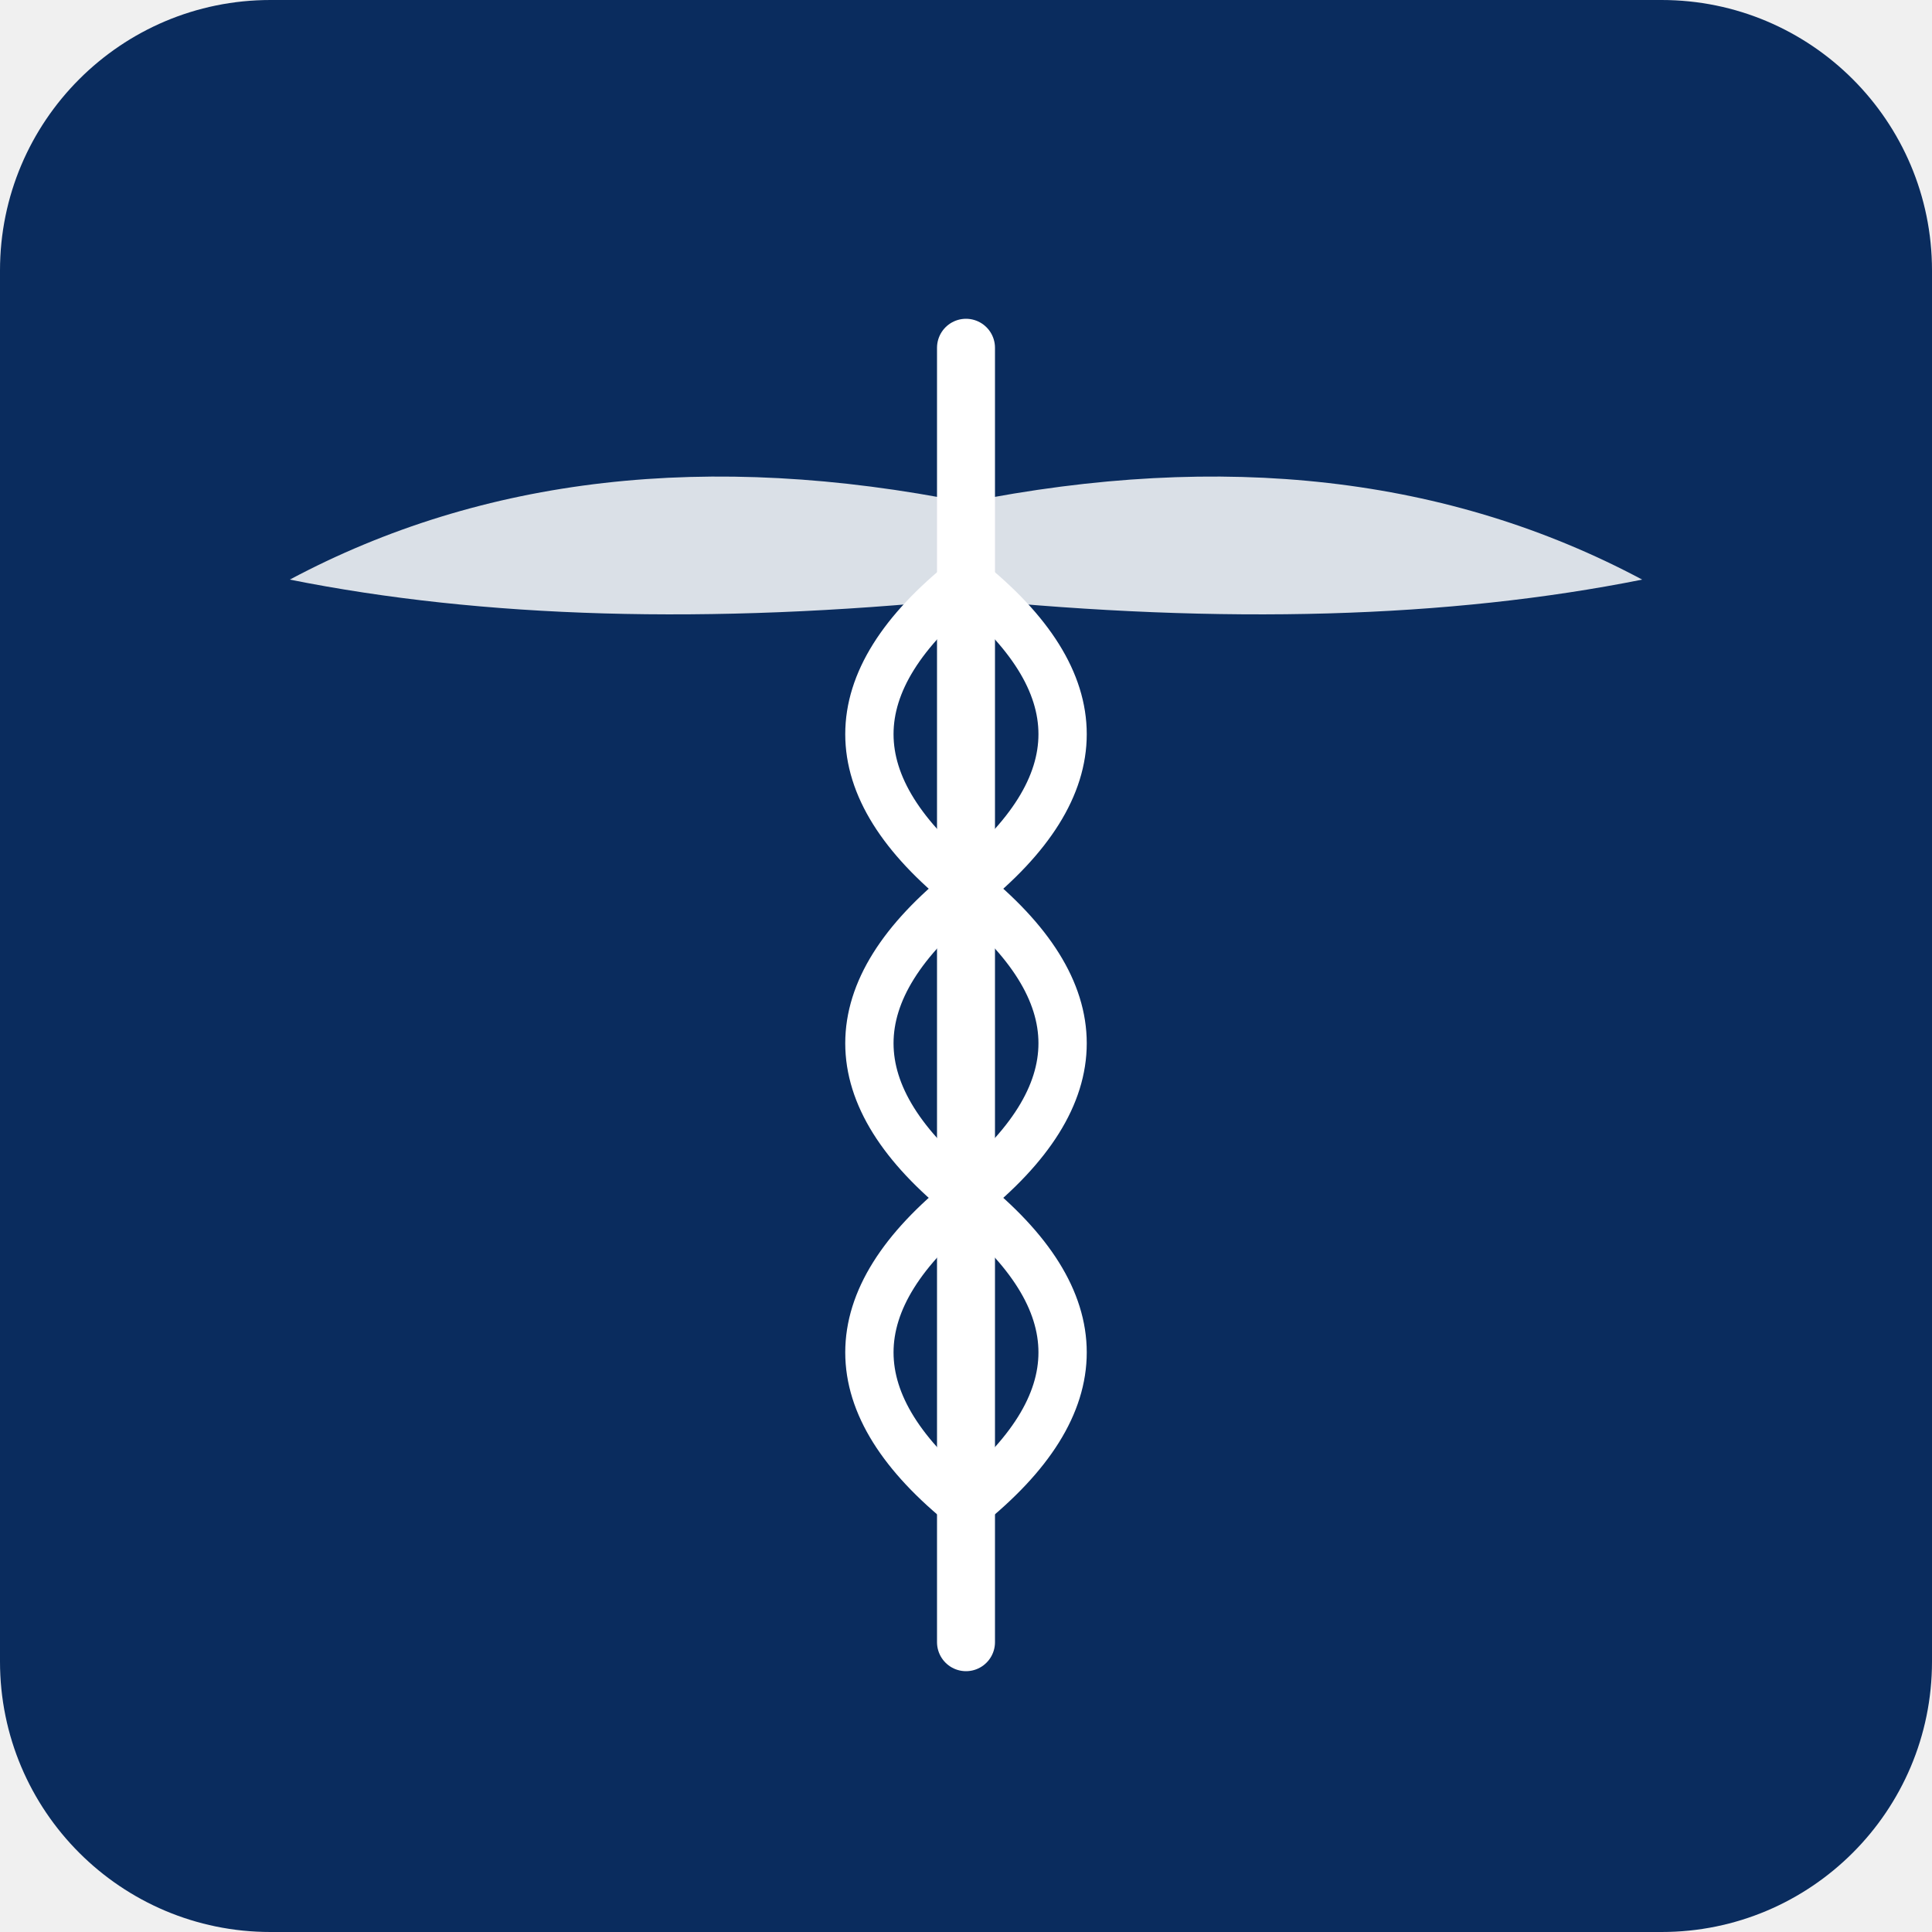
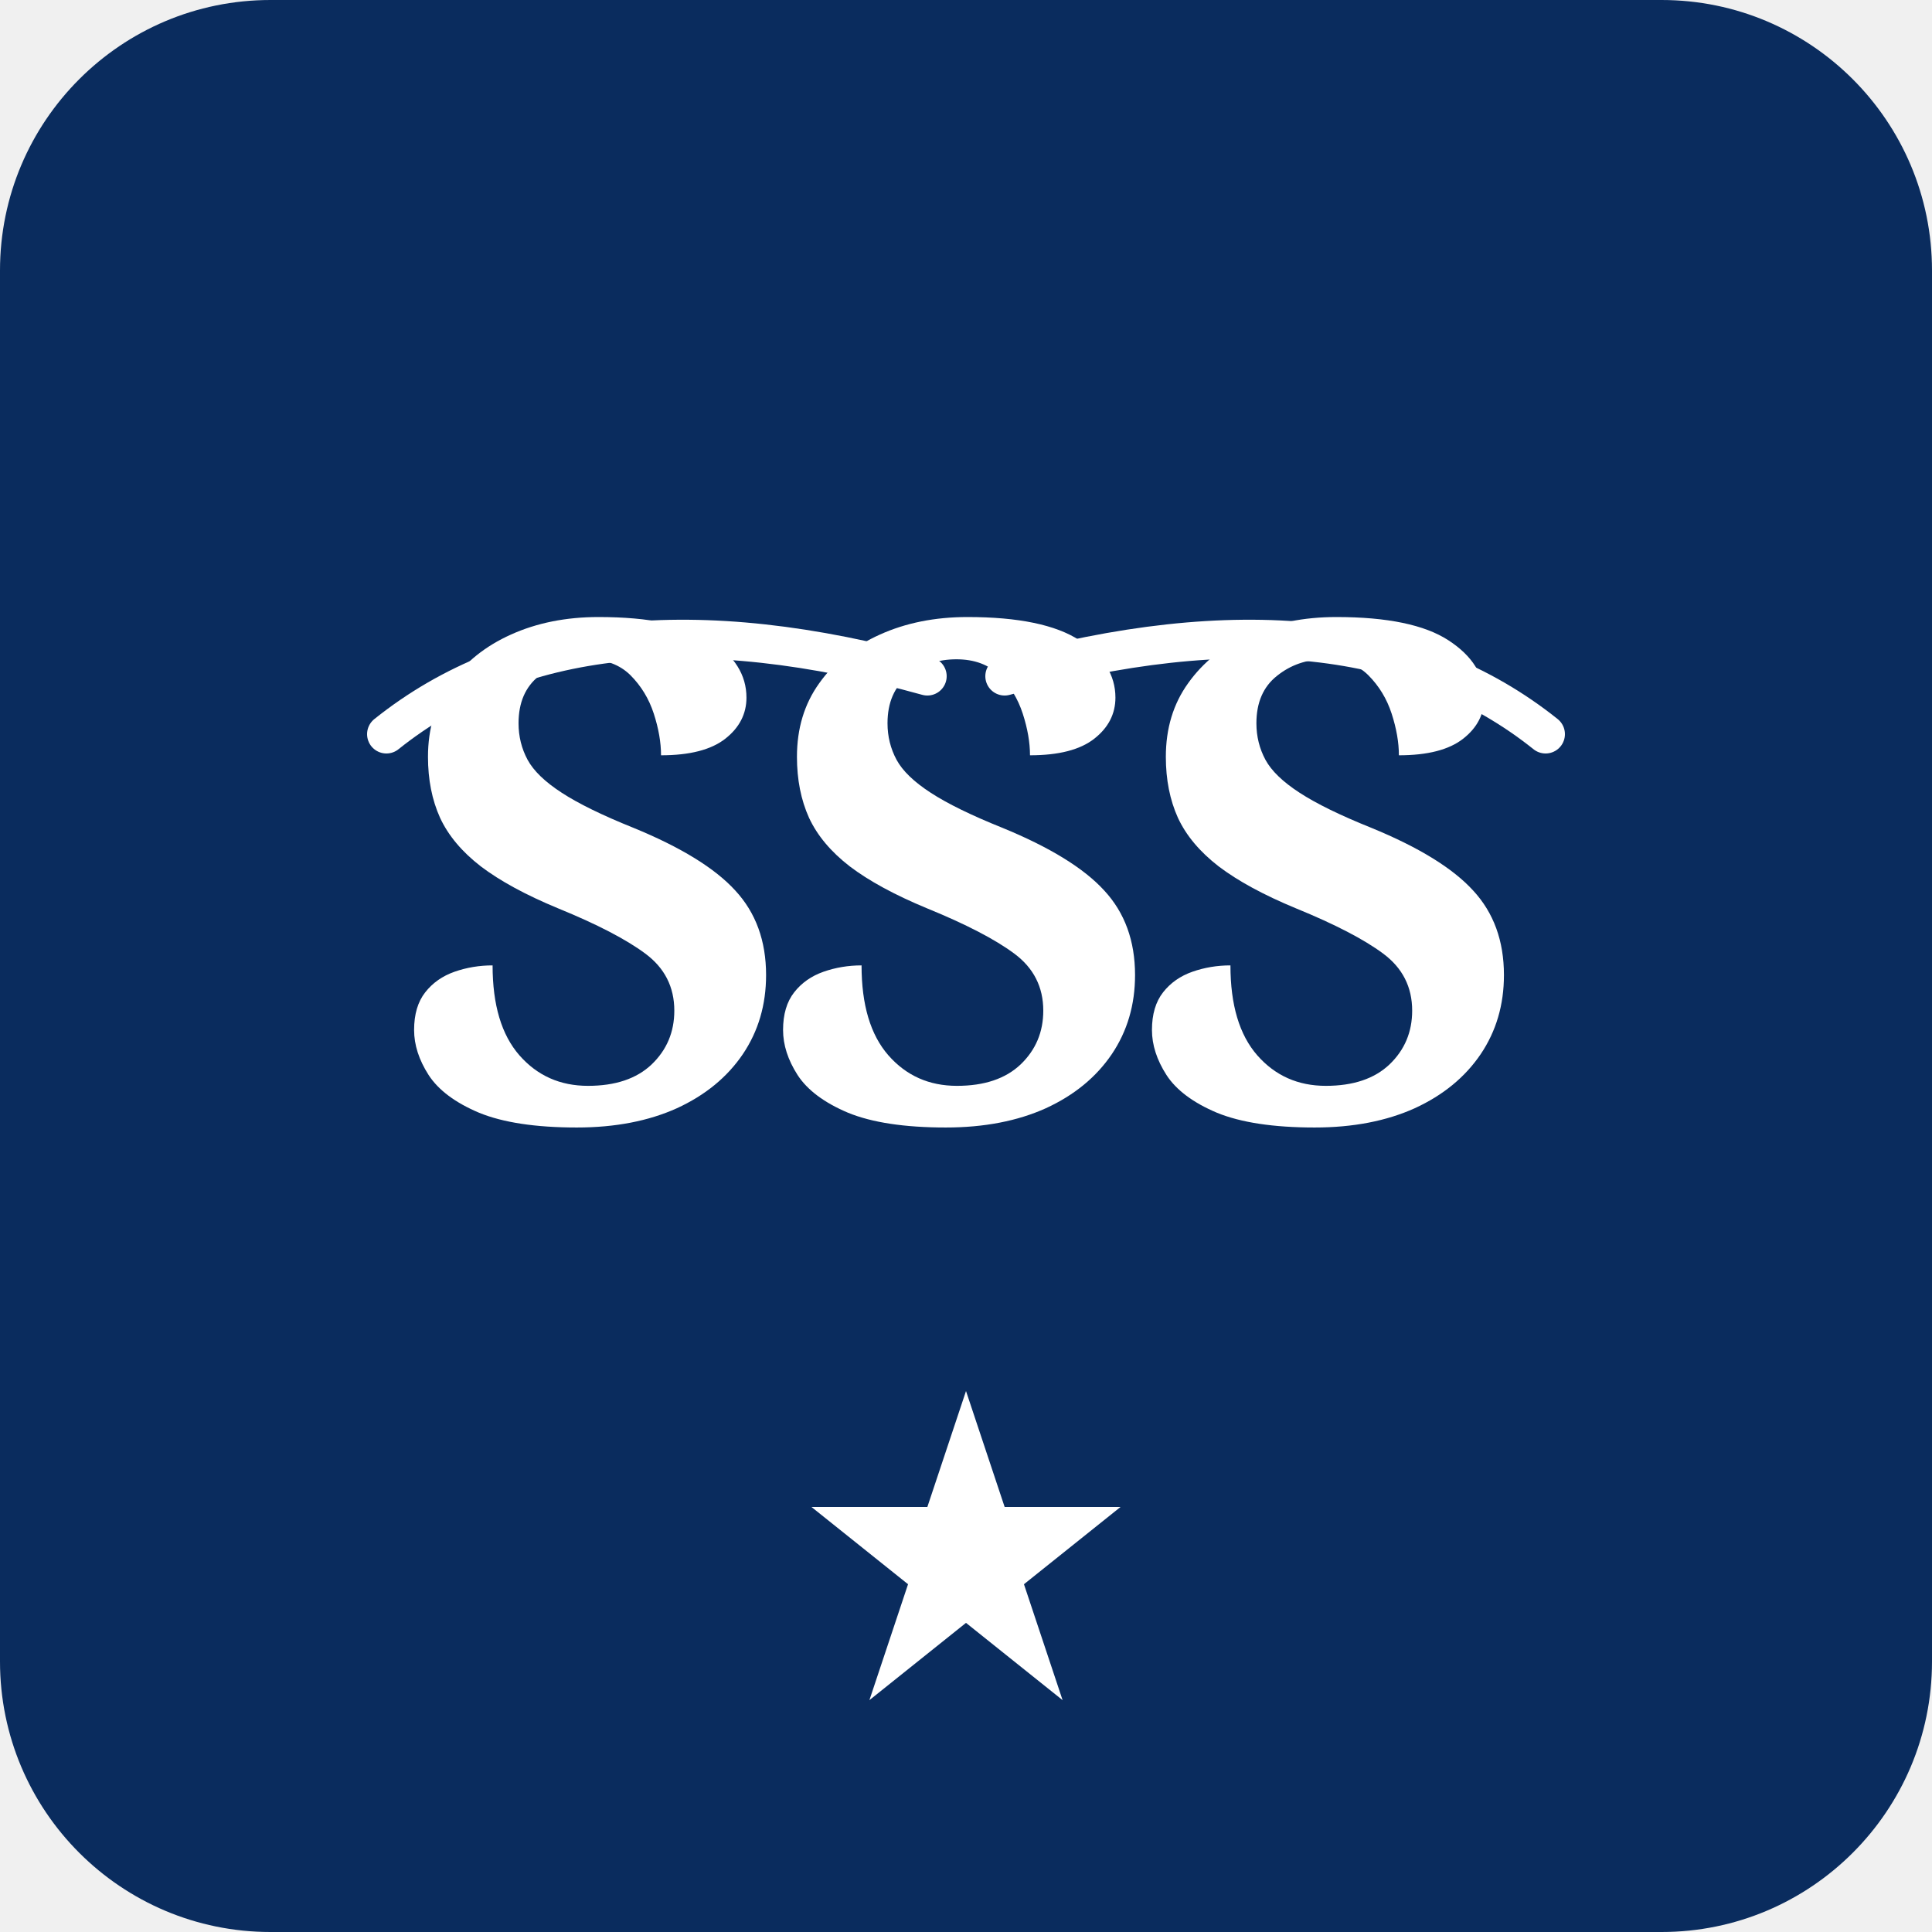
- <svg xmlns="http://www.w3.org/2000/svg" viewBox="0 0 100 100" fill="#0a2c5e">
+ <svg xmlns="http://www.w3.org/2000/svg" viewBox="0 0 100 100">
  <rect width="100" height="100" rx="14" fill="#0a2c5e" />
-   <line x1="50" y1="18" x2="50" y2="85" stroke="white" stroke-width="3" stroke-linecap="round" />
-   <path d="M50 30 Q40 38 50 46 Q60 54 50 62 Q40 70 50 78" stroke="white" stroke-width="2.5" fill="none" stroke-linecap="round" />
-   <path d="M50 30 Q60 38 50 46 Q40 54 50 62 Q60 70 50 78" stroke="white" stroke-width="2.5" fill="none" stroke-linecap="round" />
-   <path d="M15 30 Q30 22 50 26 Q70 22 85 30 Q70 33 50 31 Q30 33 15 30Z" fill="white" opacity="0.85" />
+   <text x="50" y="58" text-anchor="middle" font-family="serif" font-weight="bold" font-size="36" fill="white" letter-spacing="-2">SSS</text>
+   <path d="M20 38 Q30 30 48 35" stroke="white" stroke-width="2" fill="none" stroke-linecap="round" />
+   <path d="M80 38 Q70 30 52 35" stroke="white" stroke-width="2" fill="none" stroke-linecap="round" />
+   <polygon points="50,72 52,78 58,78 53,82 55,88 50,84 45,88 47,82 42,78 48,78" fill="white" />
</svg>
